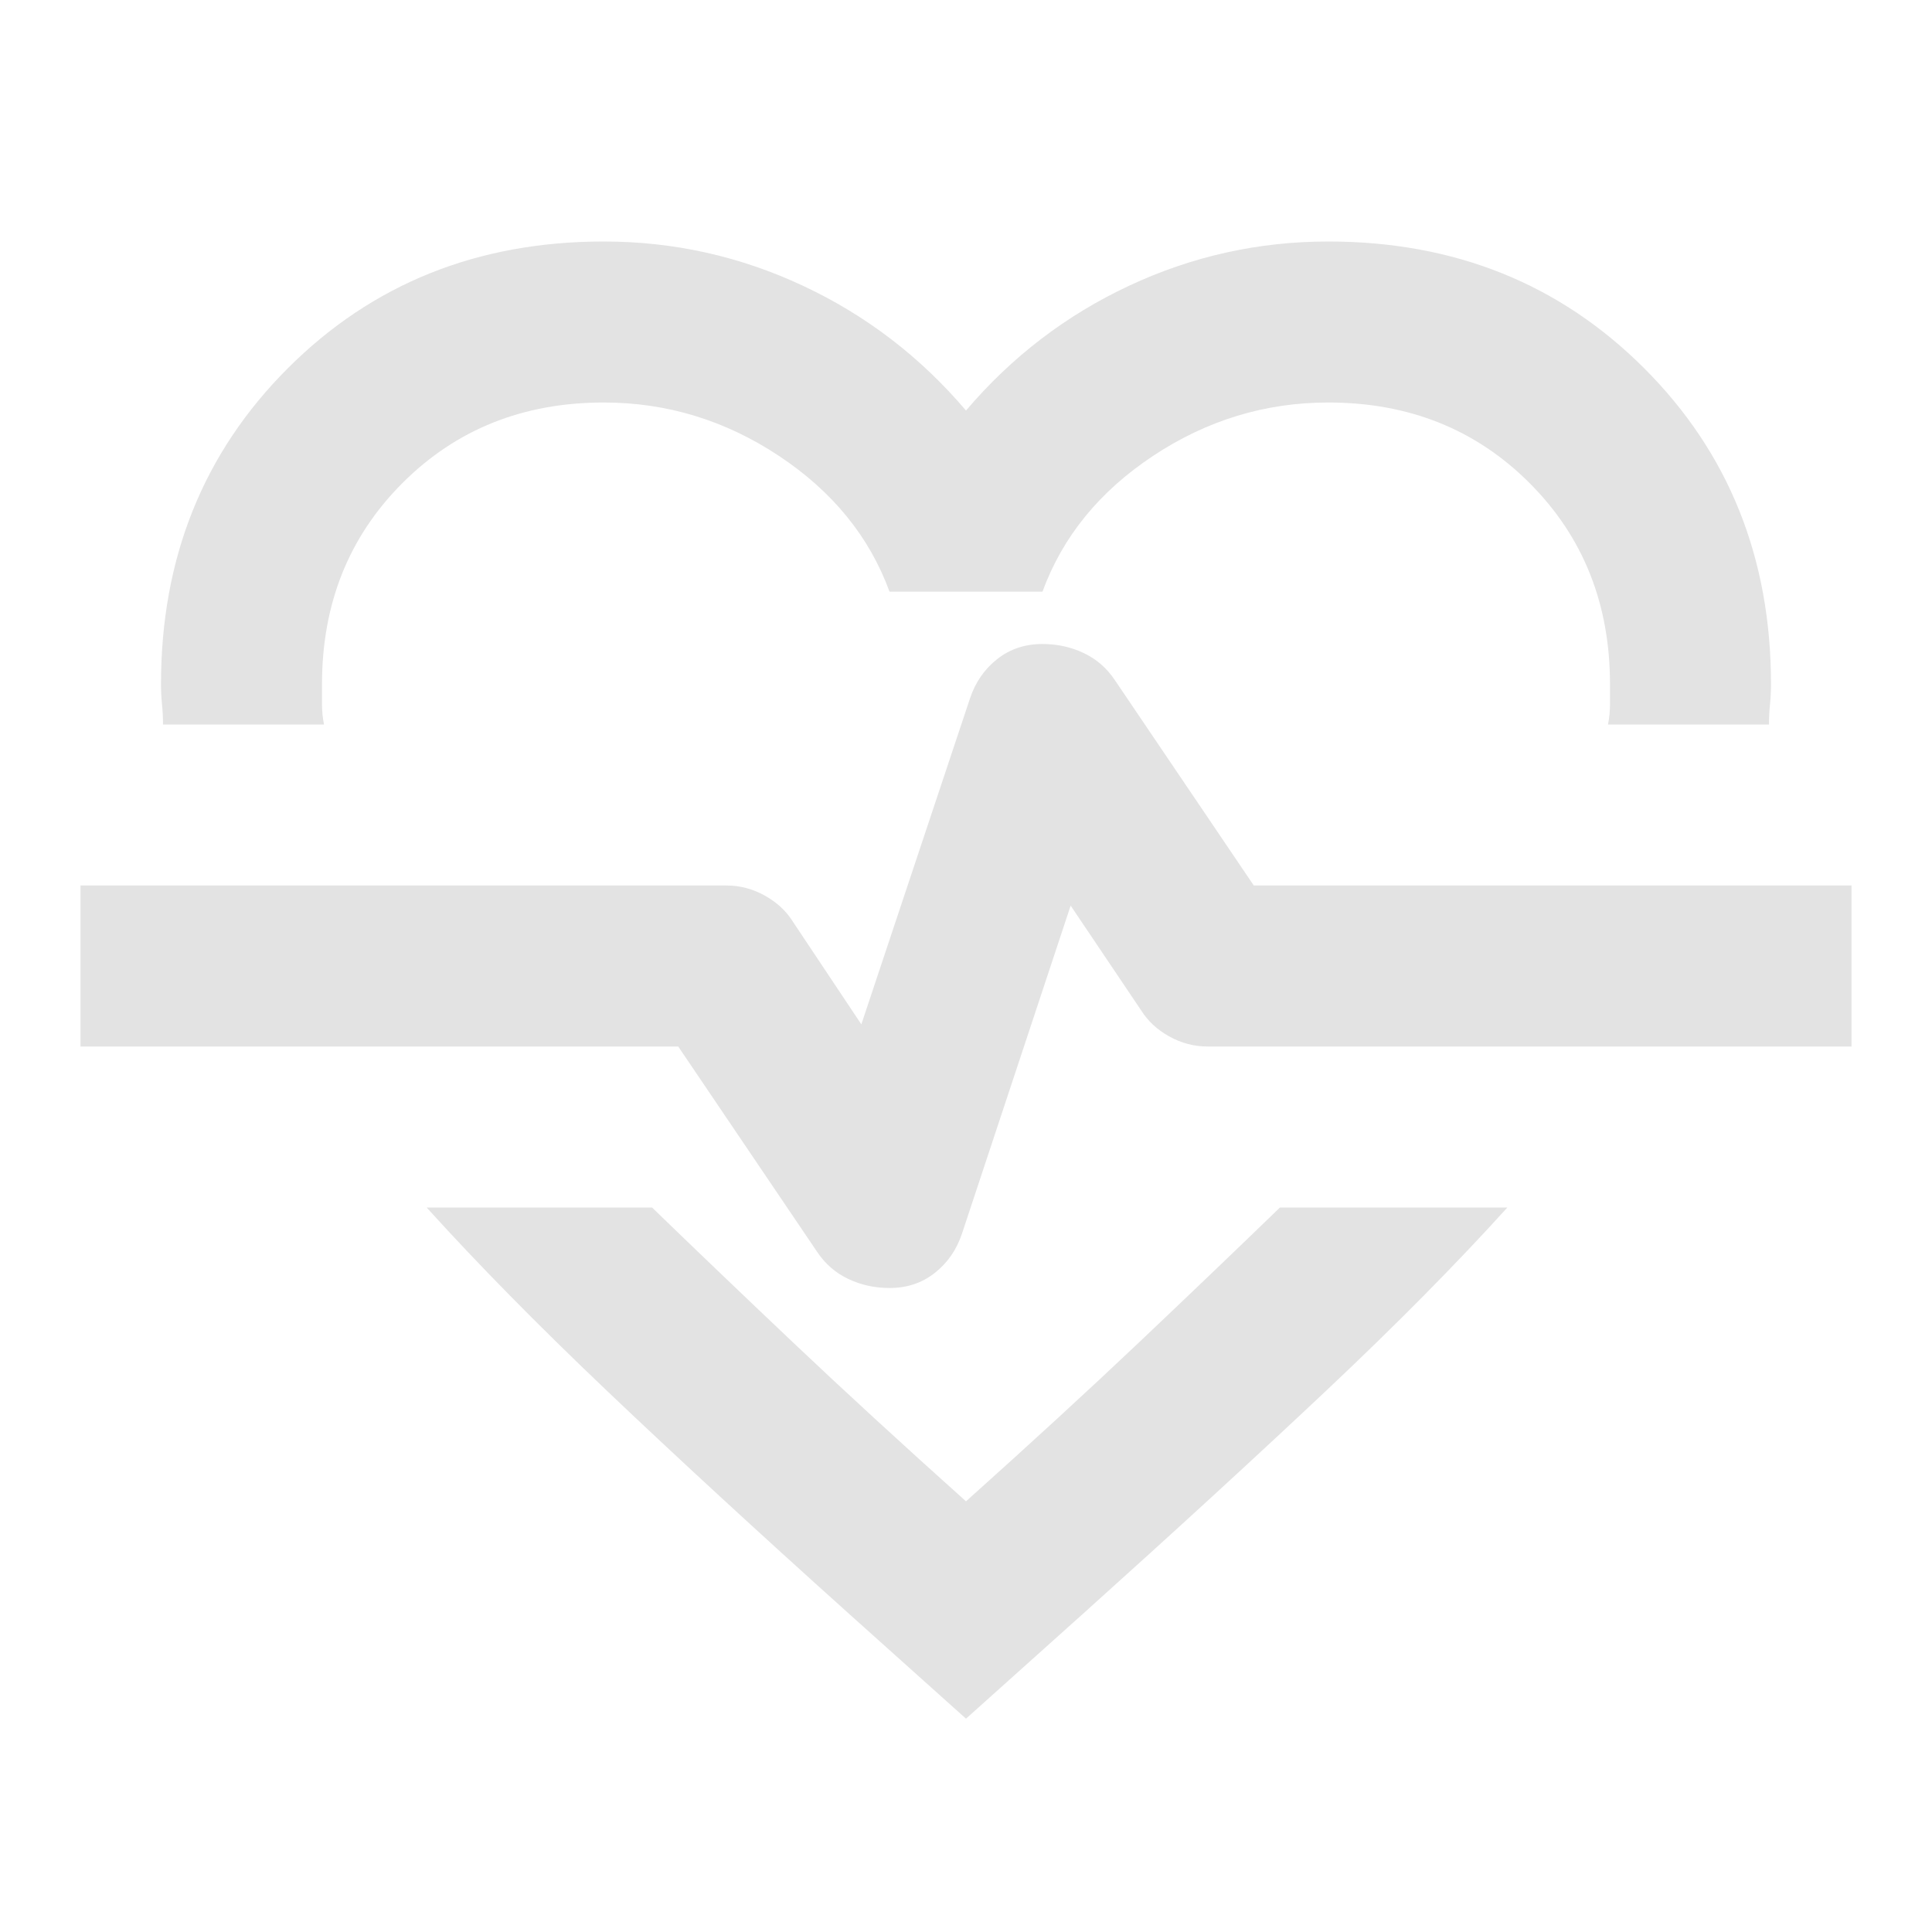
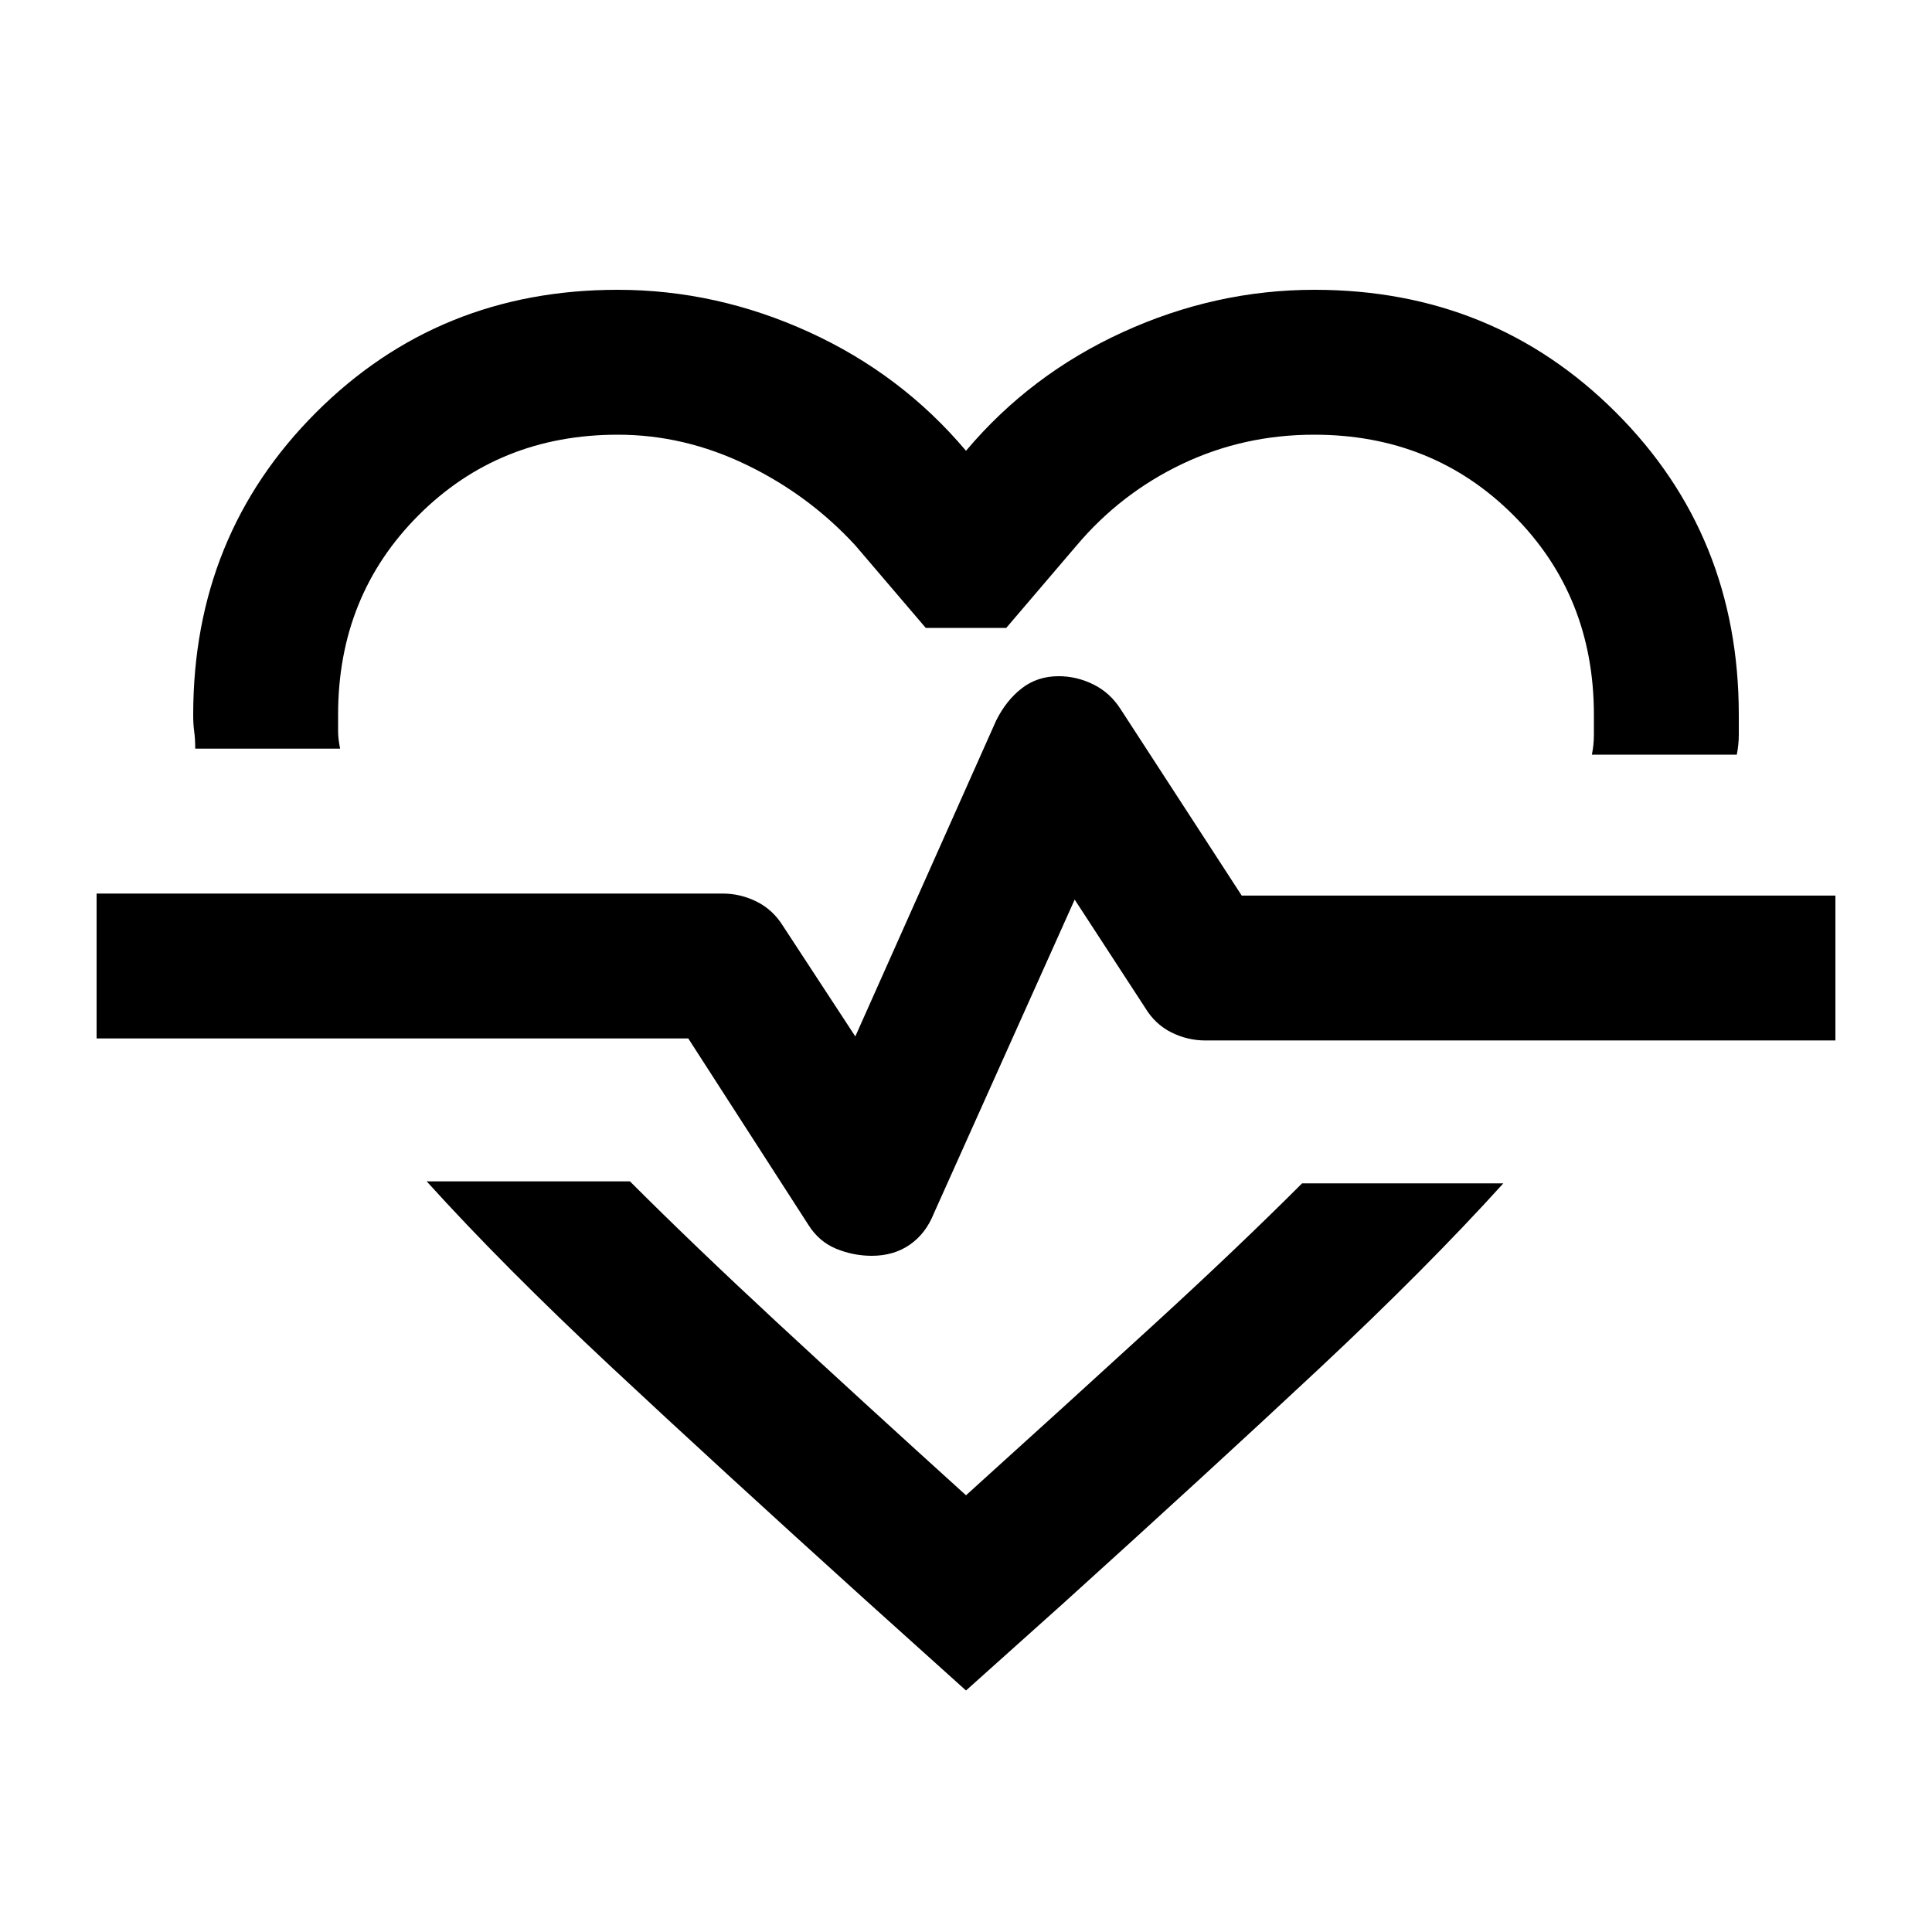
- <svg xmlns="http://www.w3.org/2000/svg" height="24px" viewBox="0 -960 960 960" width="24px" fill="#e3e3e3">
-   <path d="M300-840q52 0 99 22t81 62q34-40 81-62t99-22q94 0 157 63t63 157q0 5-.5 10t-.5 10h-80q1-5 1-10v-10q0-60-40-100t-100-40q-47 0-87 26.5T518-666h-76q-15-41-55-67.5T300-760q-60 0-100 40t-40 100v10q0 5 1 10H81q0-5-.5-10t-.5-10q0-94 63-157t157-63Zm-88 480h112q32 31 70 67t86 79q48-43 86-79t70-67h113q-38 42-90 91T538-158l-58 52-58-52q-69-62-120.5-111T212-360Zm230 40q13 0 22.5-7.5T478-347l54-163 35 52q5 8 14 13t19 5h320v-80H623l-69-102q-6-9-15.5-13.5T518-640q-13 0-22.5 7.5T482-613l-54 162-34-51q-5-8-14-13t-19-5H40v80h297l69 102q6 9 15.5 13.5T442-320Zm38-167Z" />
+ <svg xmlns="http://www.w3.org/2000/svg" height="20px" viewBox="0 -960 960 960" width="20px" fill="#000000">
+   <path d="M306.85-816Q356-816 402-795q46 21 78 59 32-38 78-59t95.15-21Q742-816 803-755t61 150.25v9.75q0 5-1 10h-72q1-4.94 1-9.88v-9.87Q792-664 752-704t-99-40q-35 0-65.5 14.5T535-689l-35 41h-40l-35-41q-23-25-54-40t-64-15q-59 0-99 40t-40 99.08v8.42q0 3.5 1 8.5H97q0-5-.5-8.5t-.5-8.25Q96-694 157-755t149.85-61ZM212-373h101q32 32 73 70t94 86q52-47 93.5-85t73.5-70h100q-38 42-92 92.5T528-163l-48 43-50-45q-73-66-126.5-116T212-373Zm221.21 37q10.88 0 18.84-5.5Q460-347 464-357l70-156 35 53.73q5 8.27 13.04 12.27 8.03 4 16.96 4h313v-72H617l-60.19-92.65q-5.24-8.18-13.52-12.26Q535-624 526.05-624q-10.58 0-18.32 6-7.73 6-12.73 16l-70 157-36-55q-5-8-13.04-12-8.03-4-16.96-4H48v72h294l59.8 92.81q5.2 8.19 13.7 11.69t17.71 3.5ZM480-481Z" />
</svg>
